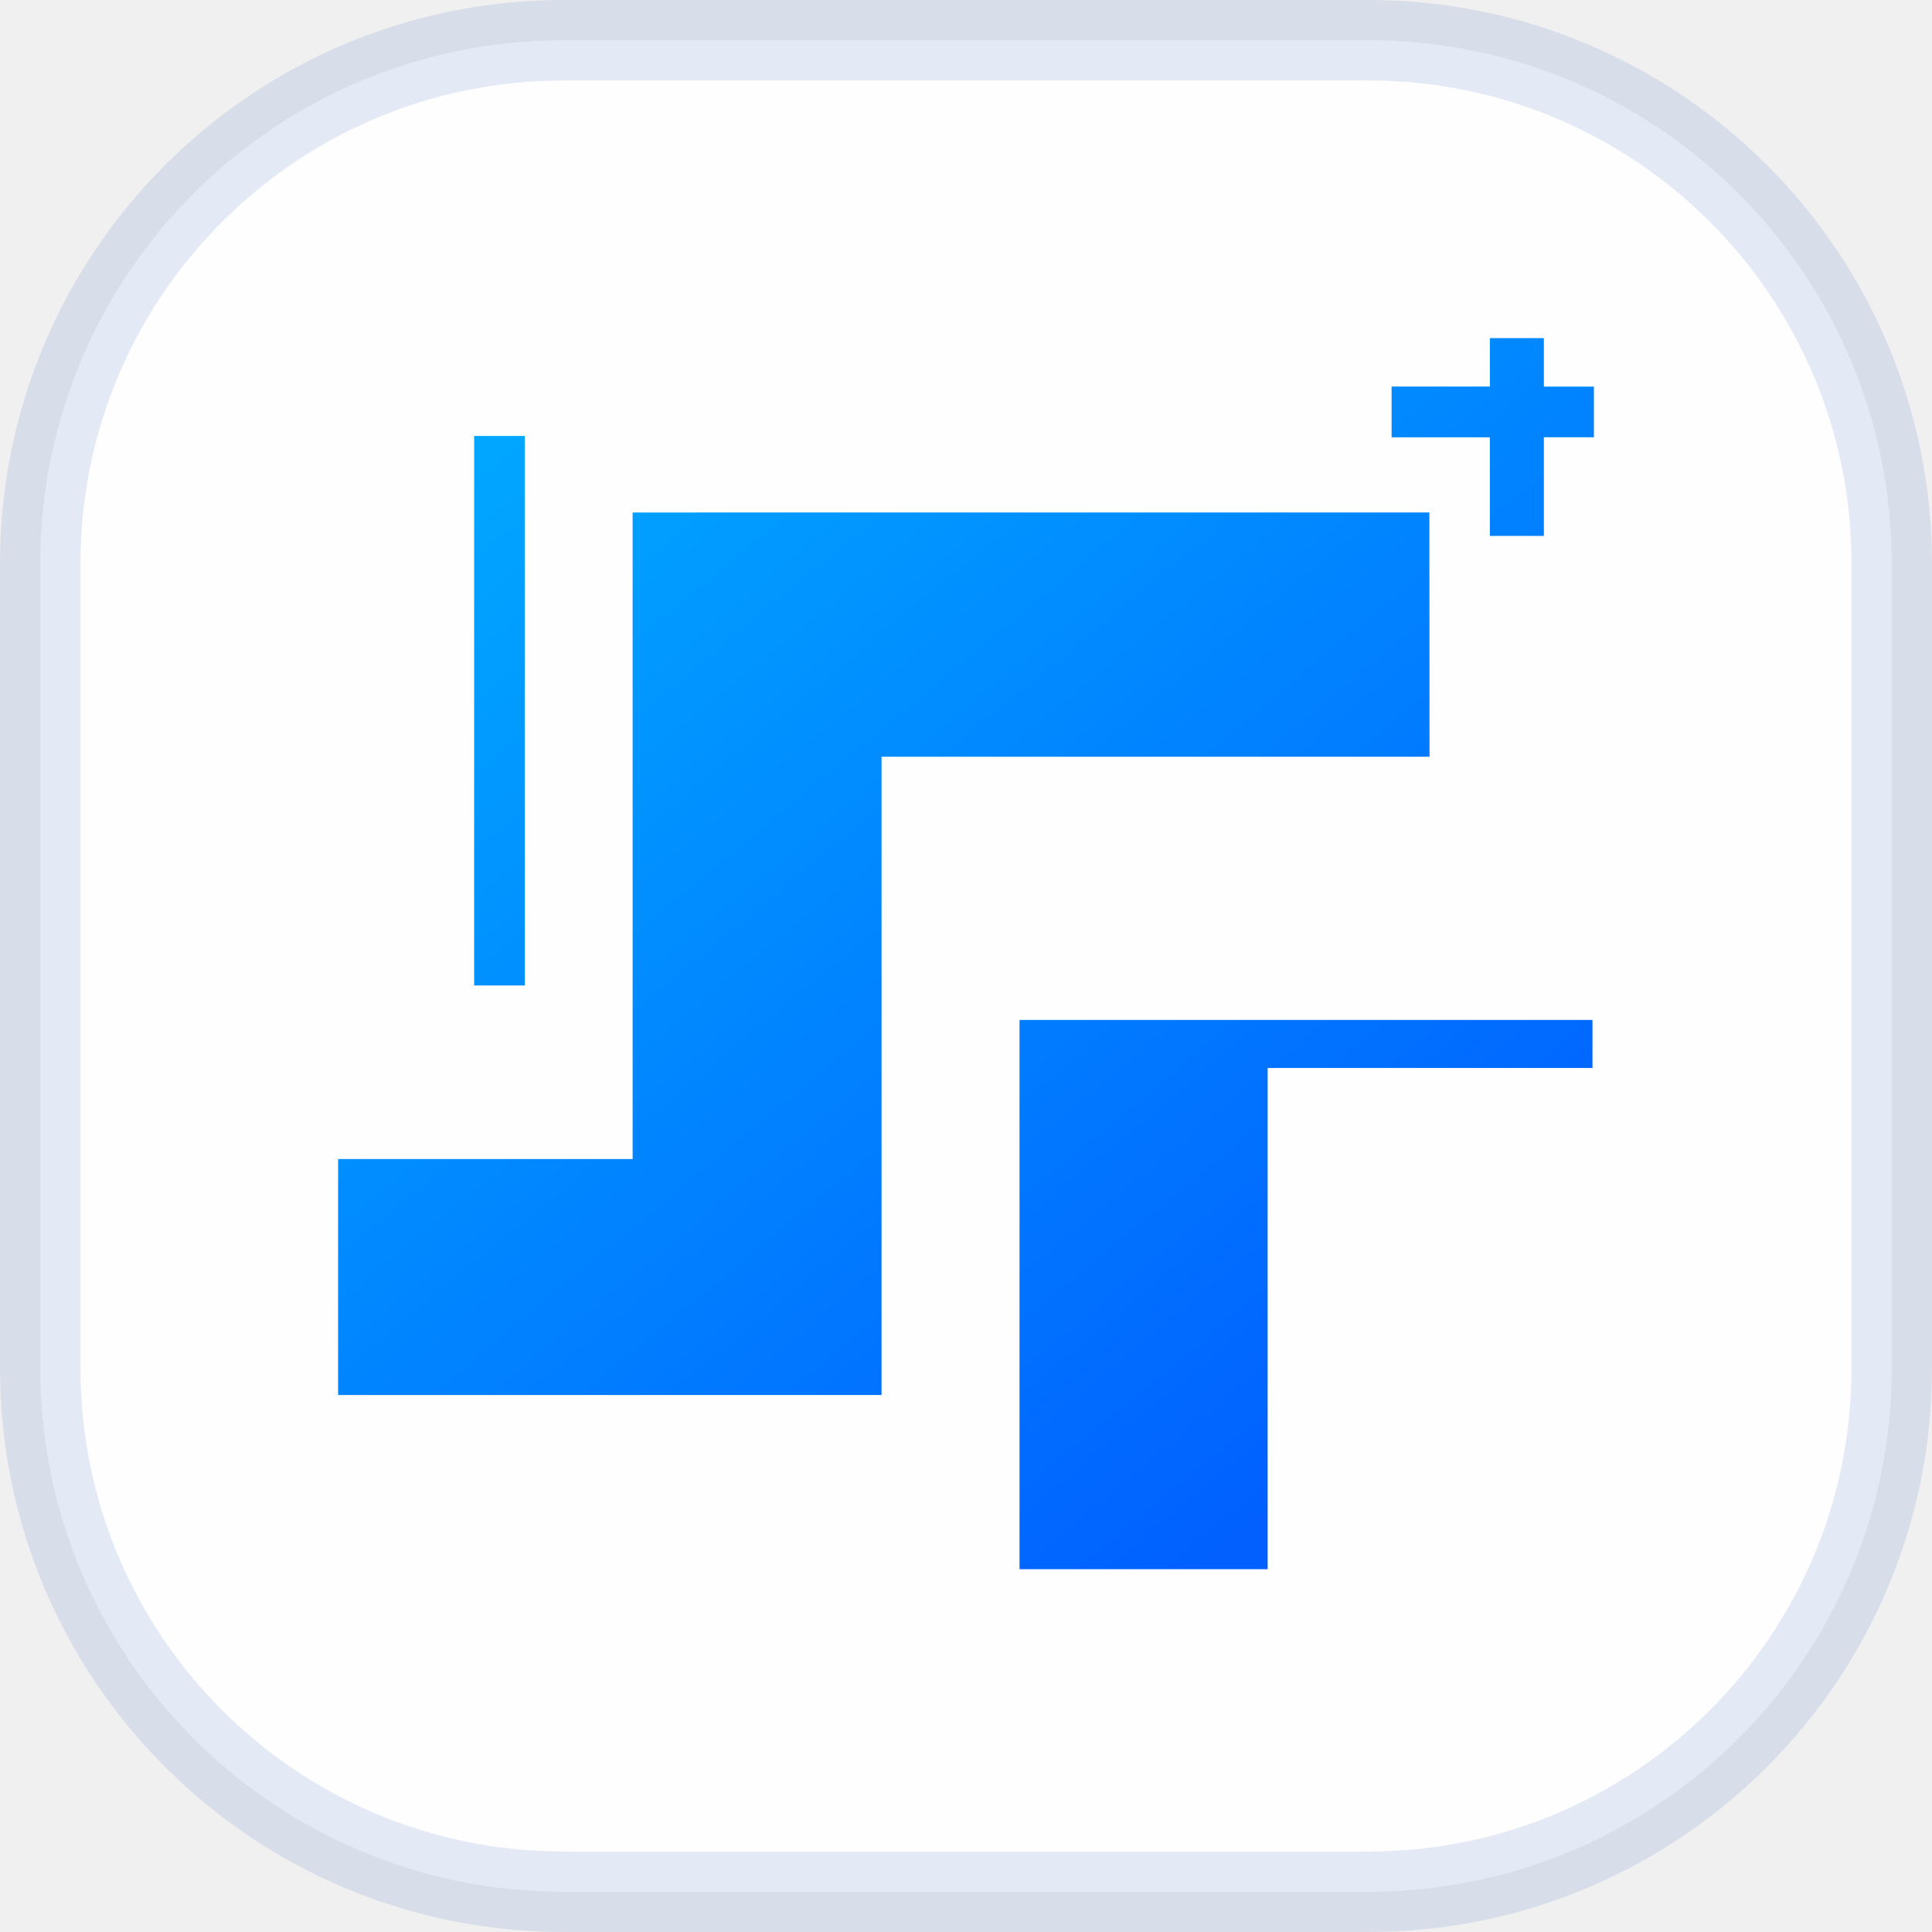
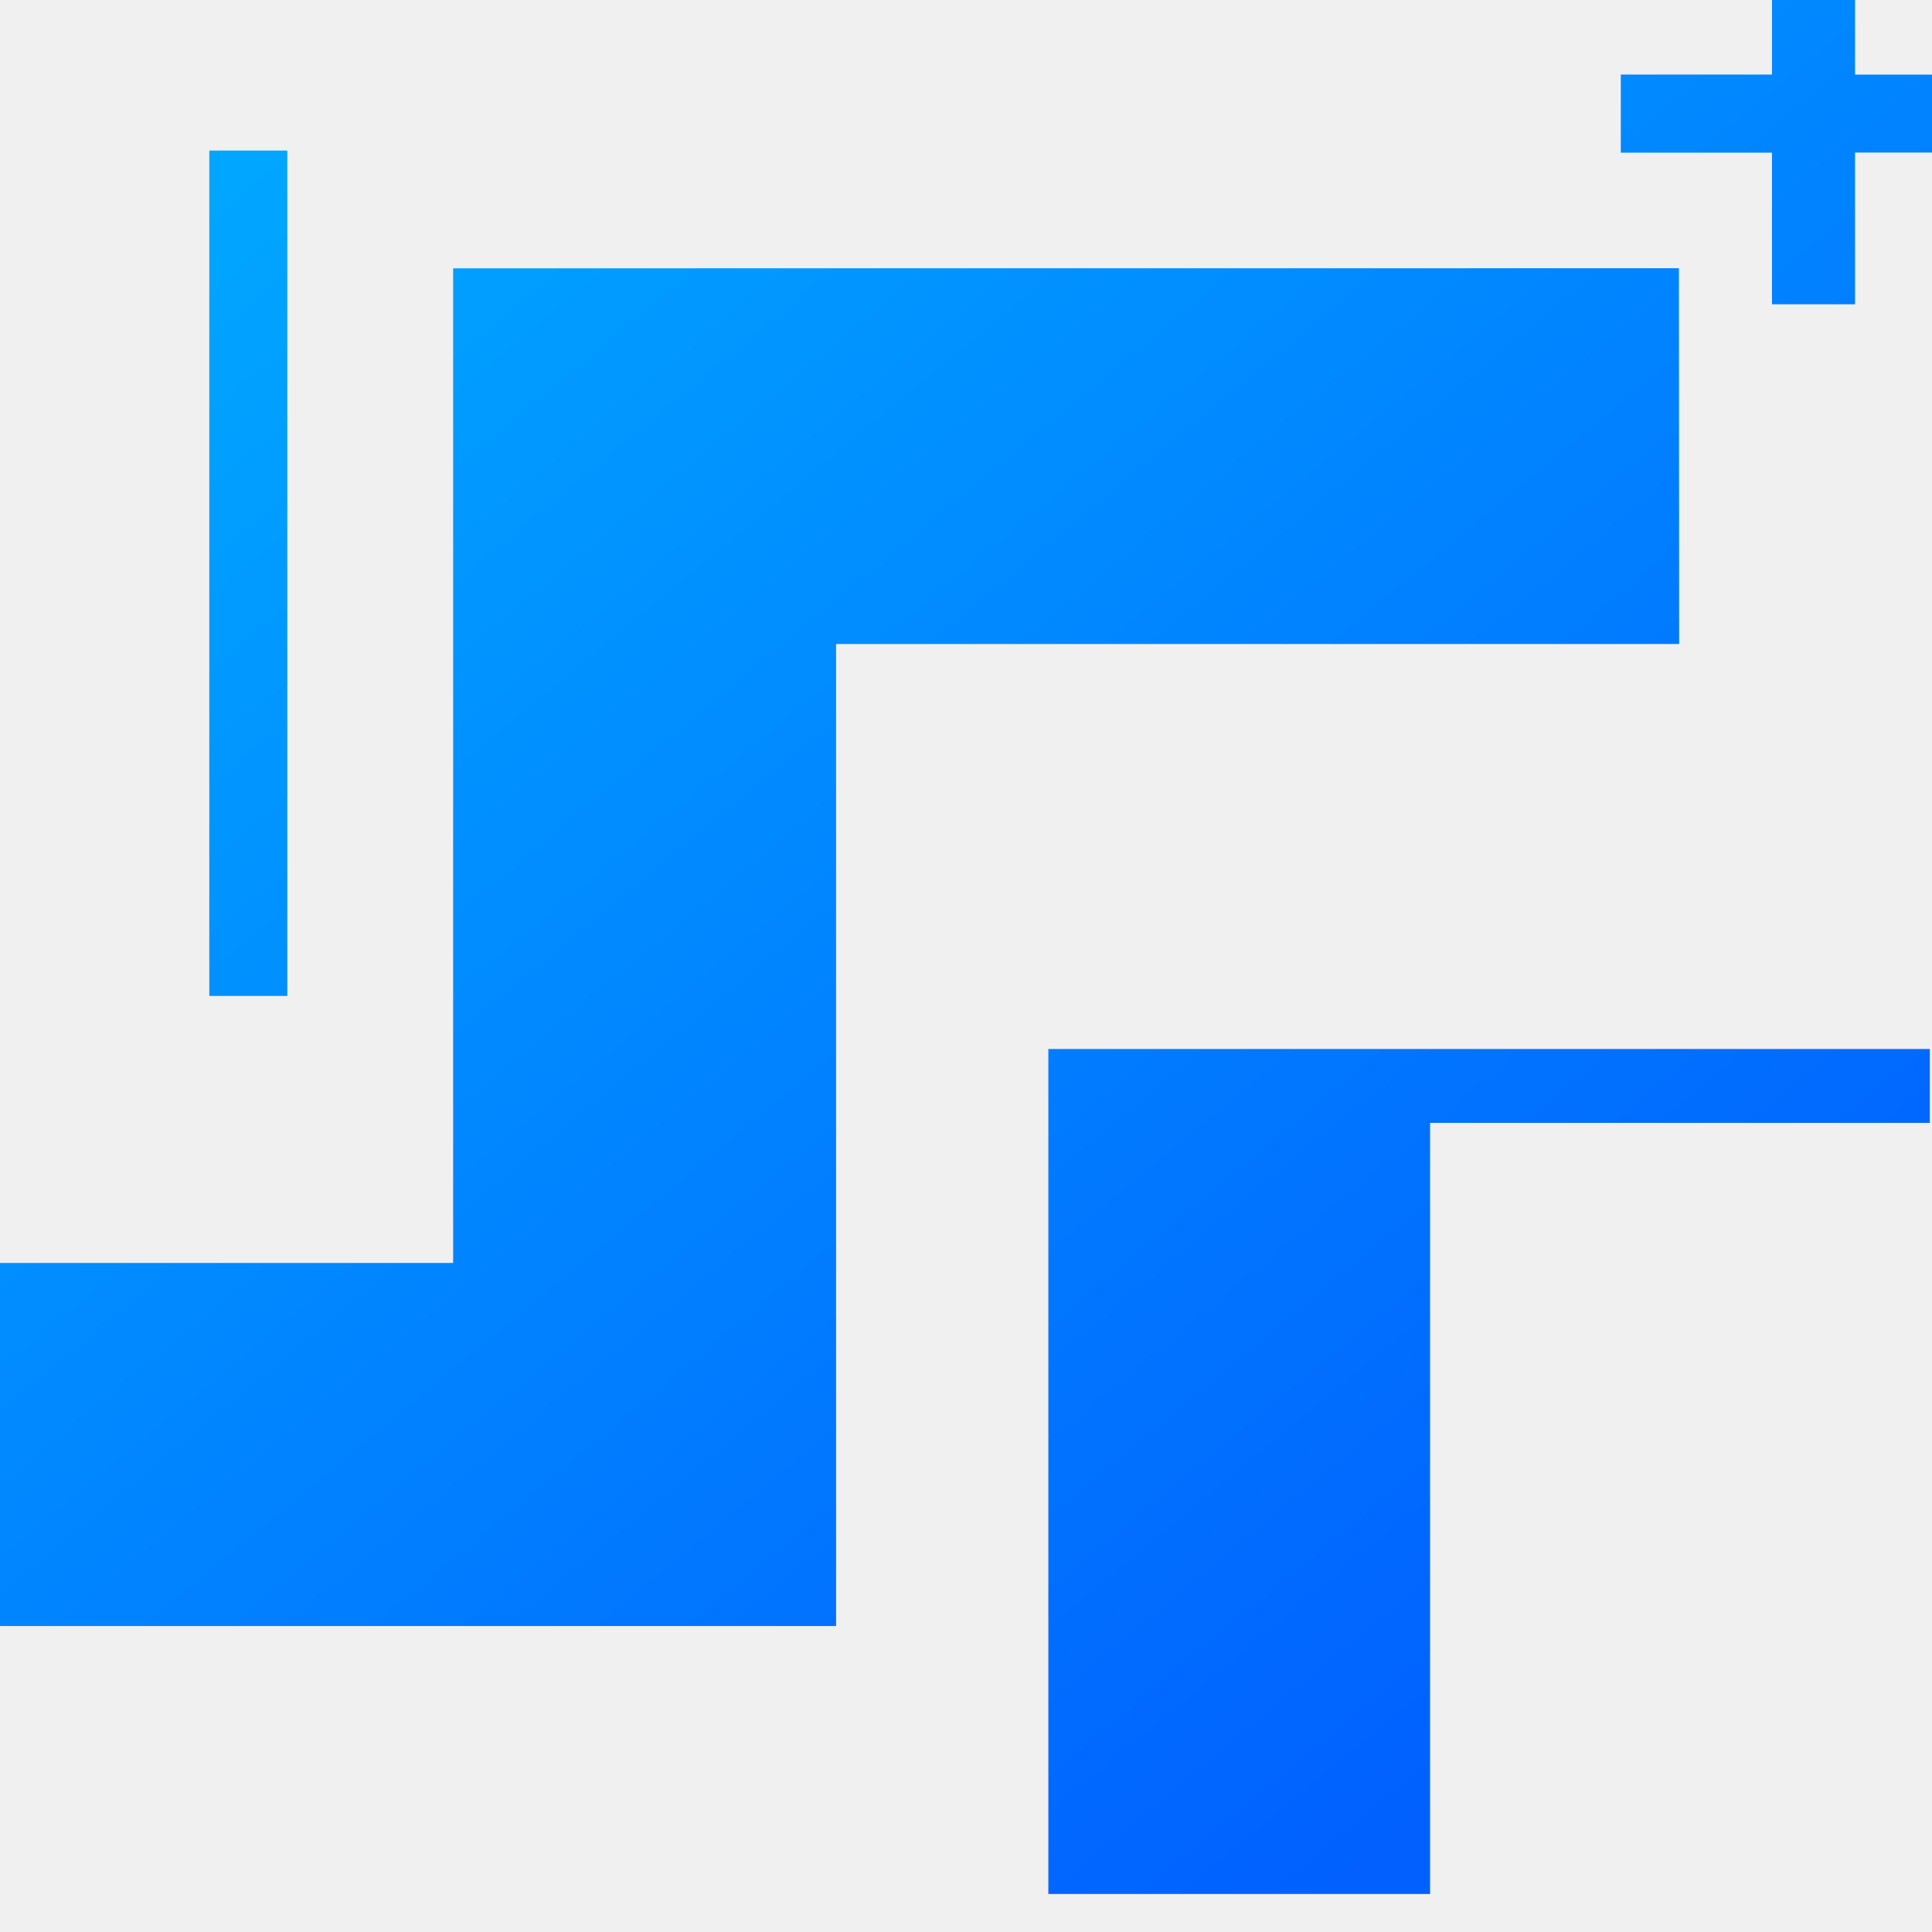
<svg xmlns="http://www.w3.org/2000/svg" width="24" height="24" viewBox="0 0 24 24" role="img">
-   <rect x="0.5" y="0.5" width="23" height="23" rx="6.5" fill="#FFFFFF" fill-opacity="0.9" stroke="#5B78C8" stroke-opacity="0.16" />
-   <g transform="translate(4.2 4.2) scale(0.65)" fill="#0F1115">
-     <path d="M22.012 0h1.032v.927H24v.968h-.956V3.78h-1.032V1.896h-1.878v-.97h1.878V0zM2.6 12.371V1.87h.969v10.502h-.97zm10.423.66h10.95v.918h-6.208v9.579h-4.742V13.03zM5.629 3.333v12.356H0v4.51h10.386V8L20.859 8l-.003-4.668-15.227.001z" fill="url(#lobe-icons-stepfun-_R_0_)" fill-rule="evenodd" />
-     <defs>
-       <linearGradient gradientUnits="userSpaceOnUse" id="lobe-icons-stepfun-_R_0_" x1="1.646" x2="18.342" y1="1.916" y2="22.091">
-         <stop stop-color="#01A9FF" />
-         <stop offset="1" stop-color="#0160FF" />
-       </linearGradient>
-     </defs>
-   </g>
+   <defs>
+     <linearGradient gradientUnits="userSpaceOnUse" id="lobe-icons-stepfun-_R_0_" x1="1.646" x2="18.342" y1="1.916" y2="22.091">
+       <stop stop-color="#01A9FF" />
+       <stop offset="1" stop-color="#0160FF" />
+     </linearGradient>
+   </defs>
+   <path d="M22.012 0h1.032v.927H24v.968h-.956V3.78h-1.032V1.896h-1.878v-.97h1.878V0zM2.6 12.371V1.87h.969v10.502h-.97zm10.423.66h10.95v.918h-6.208v9.579h-4.742V13.03zM5.629 3.333v12.356H0v4.51h10.386V8L20.859 8l-.003-4.668-15.227.001z" fill="url(#lobe-icons-stepfun-_R_0_)" fill-rule="evenodd" />
</svg>
